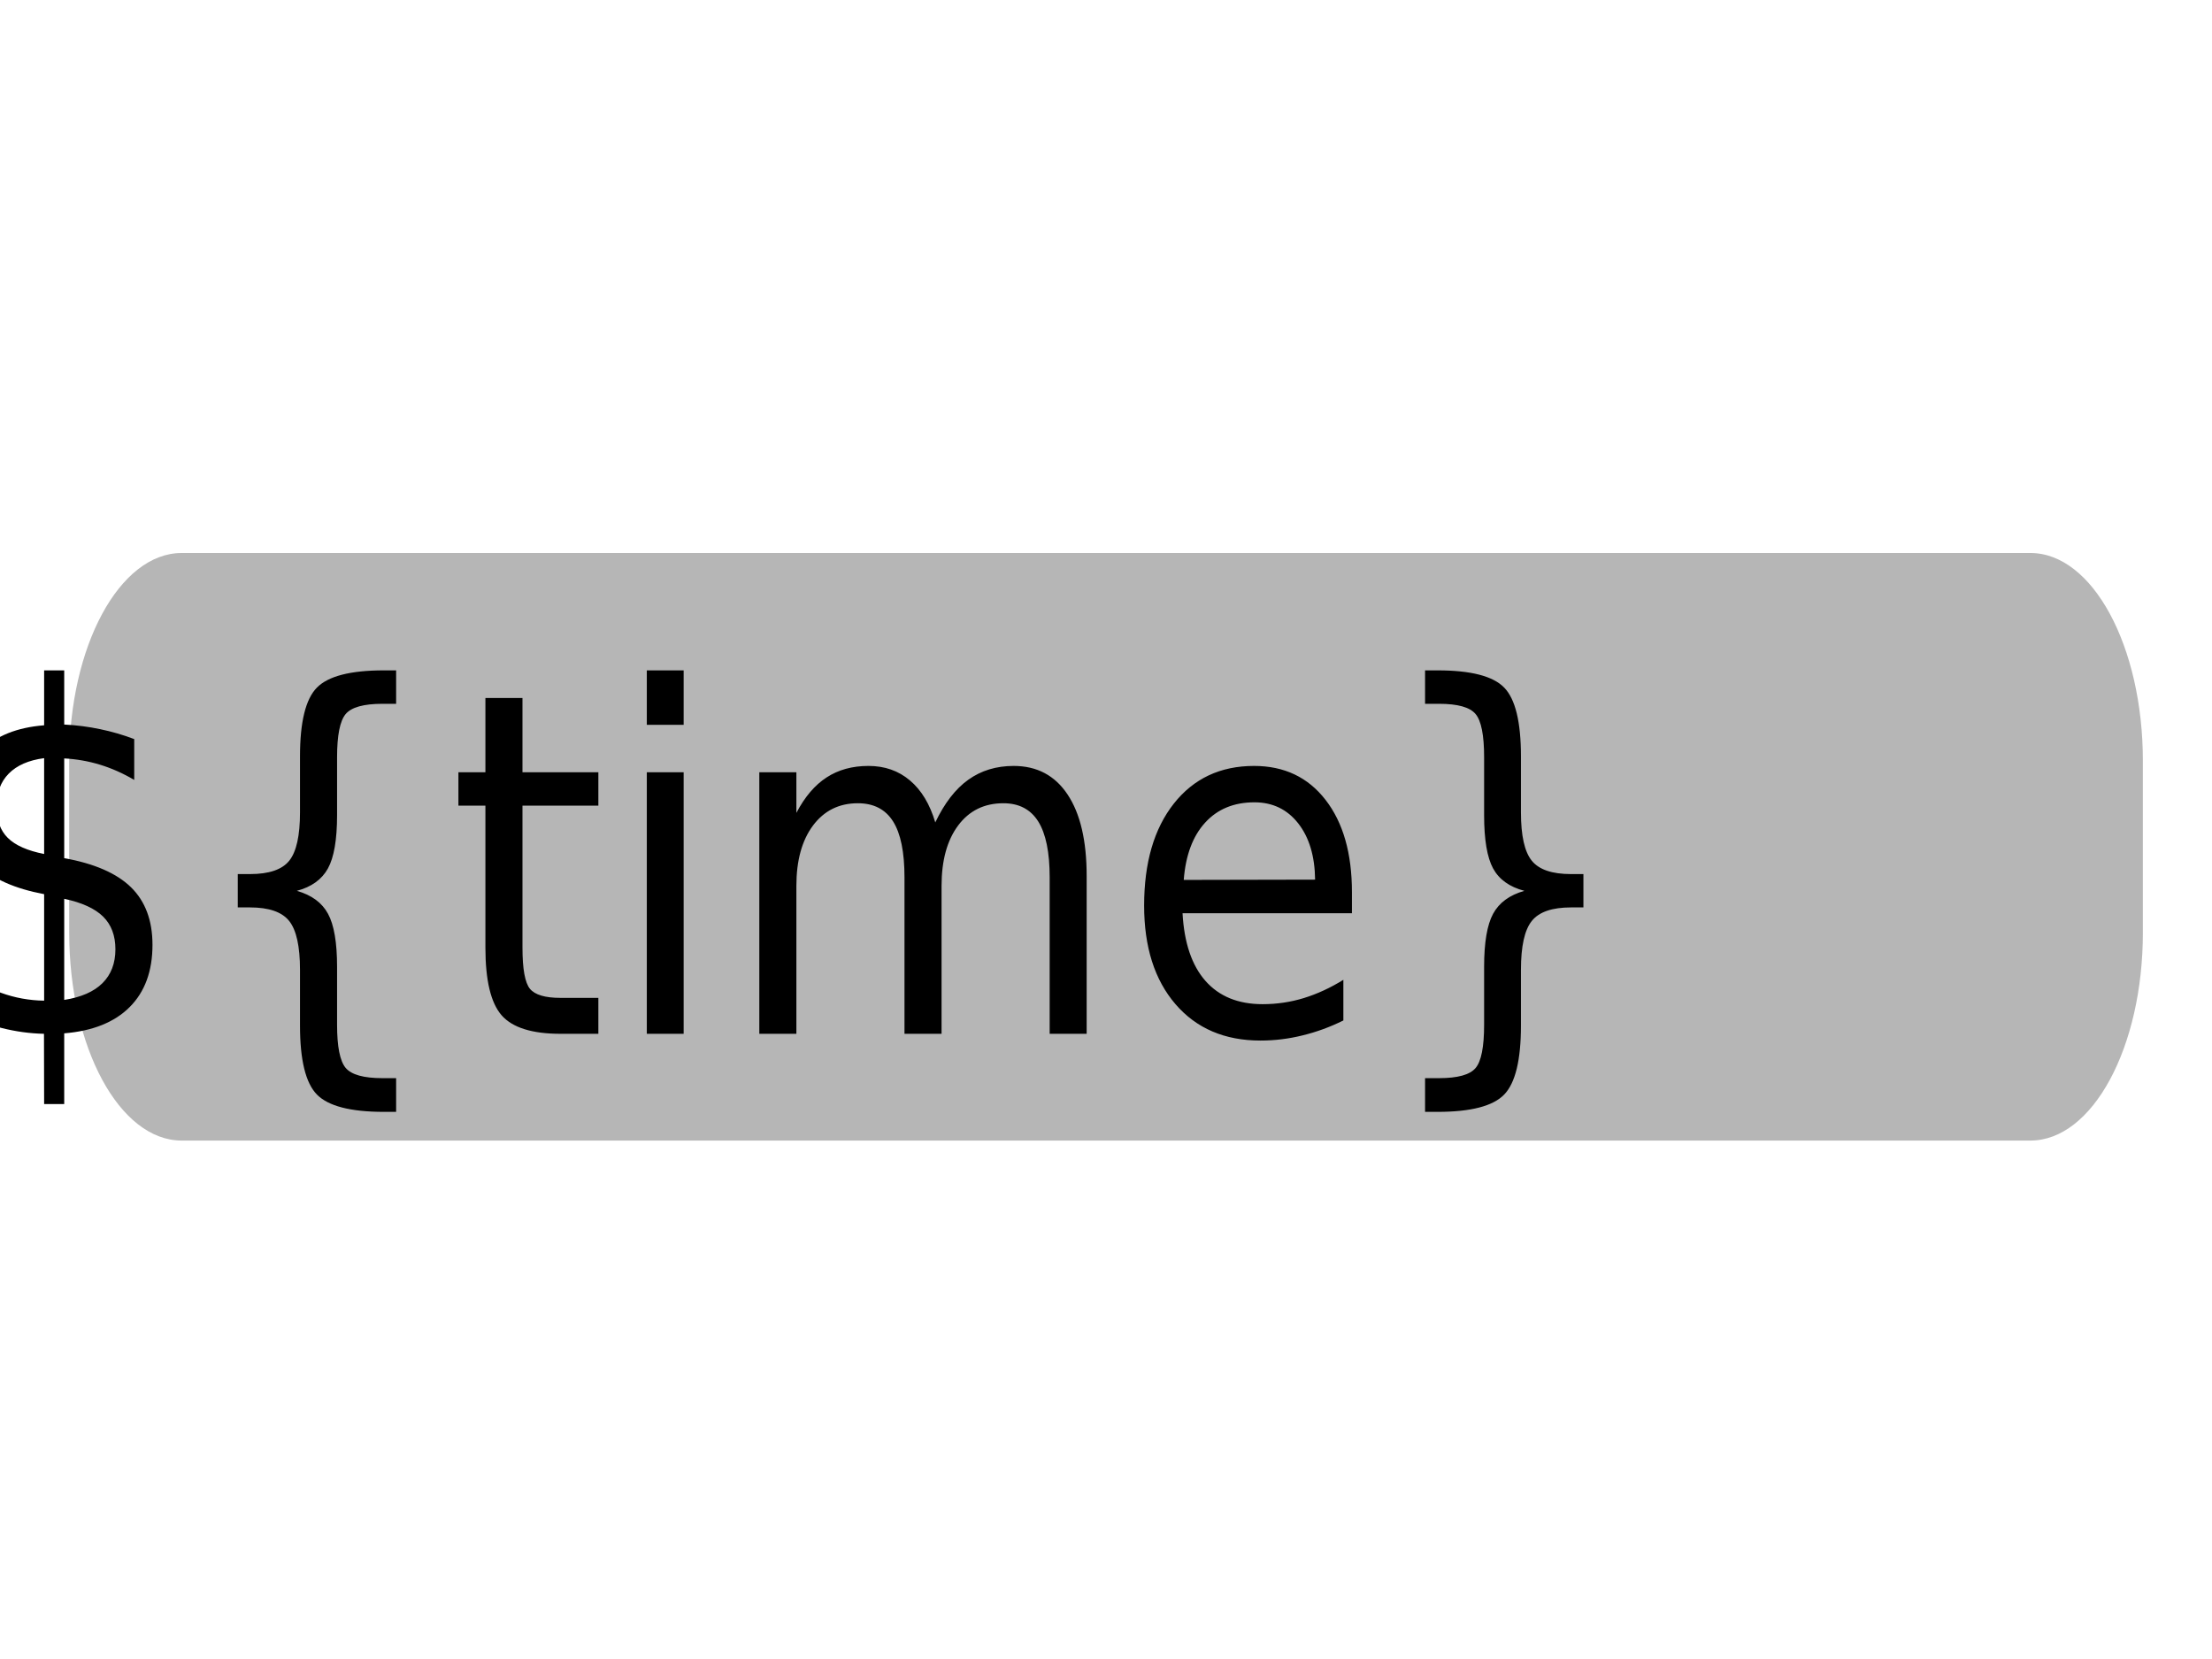
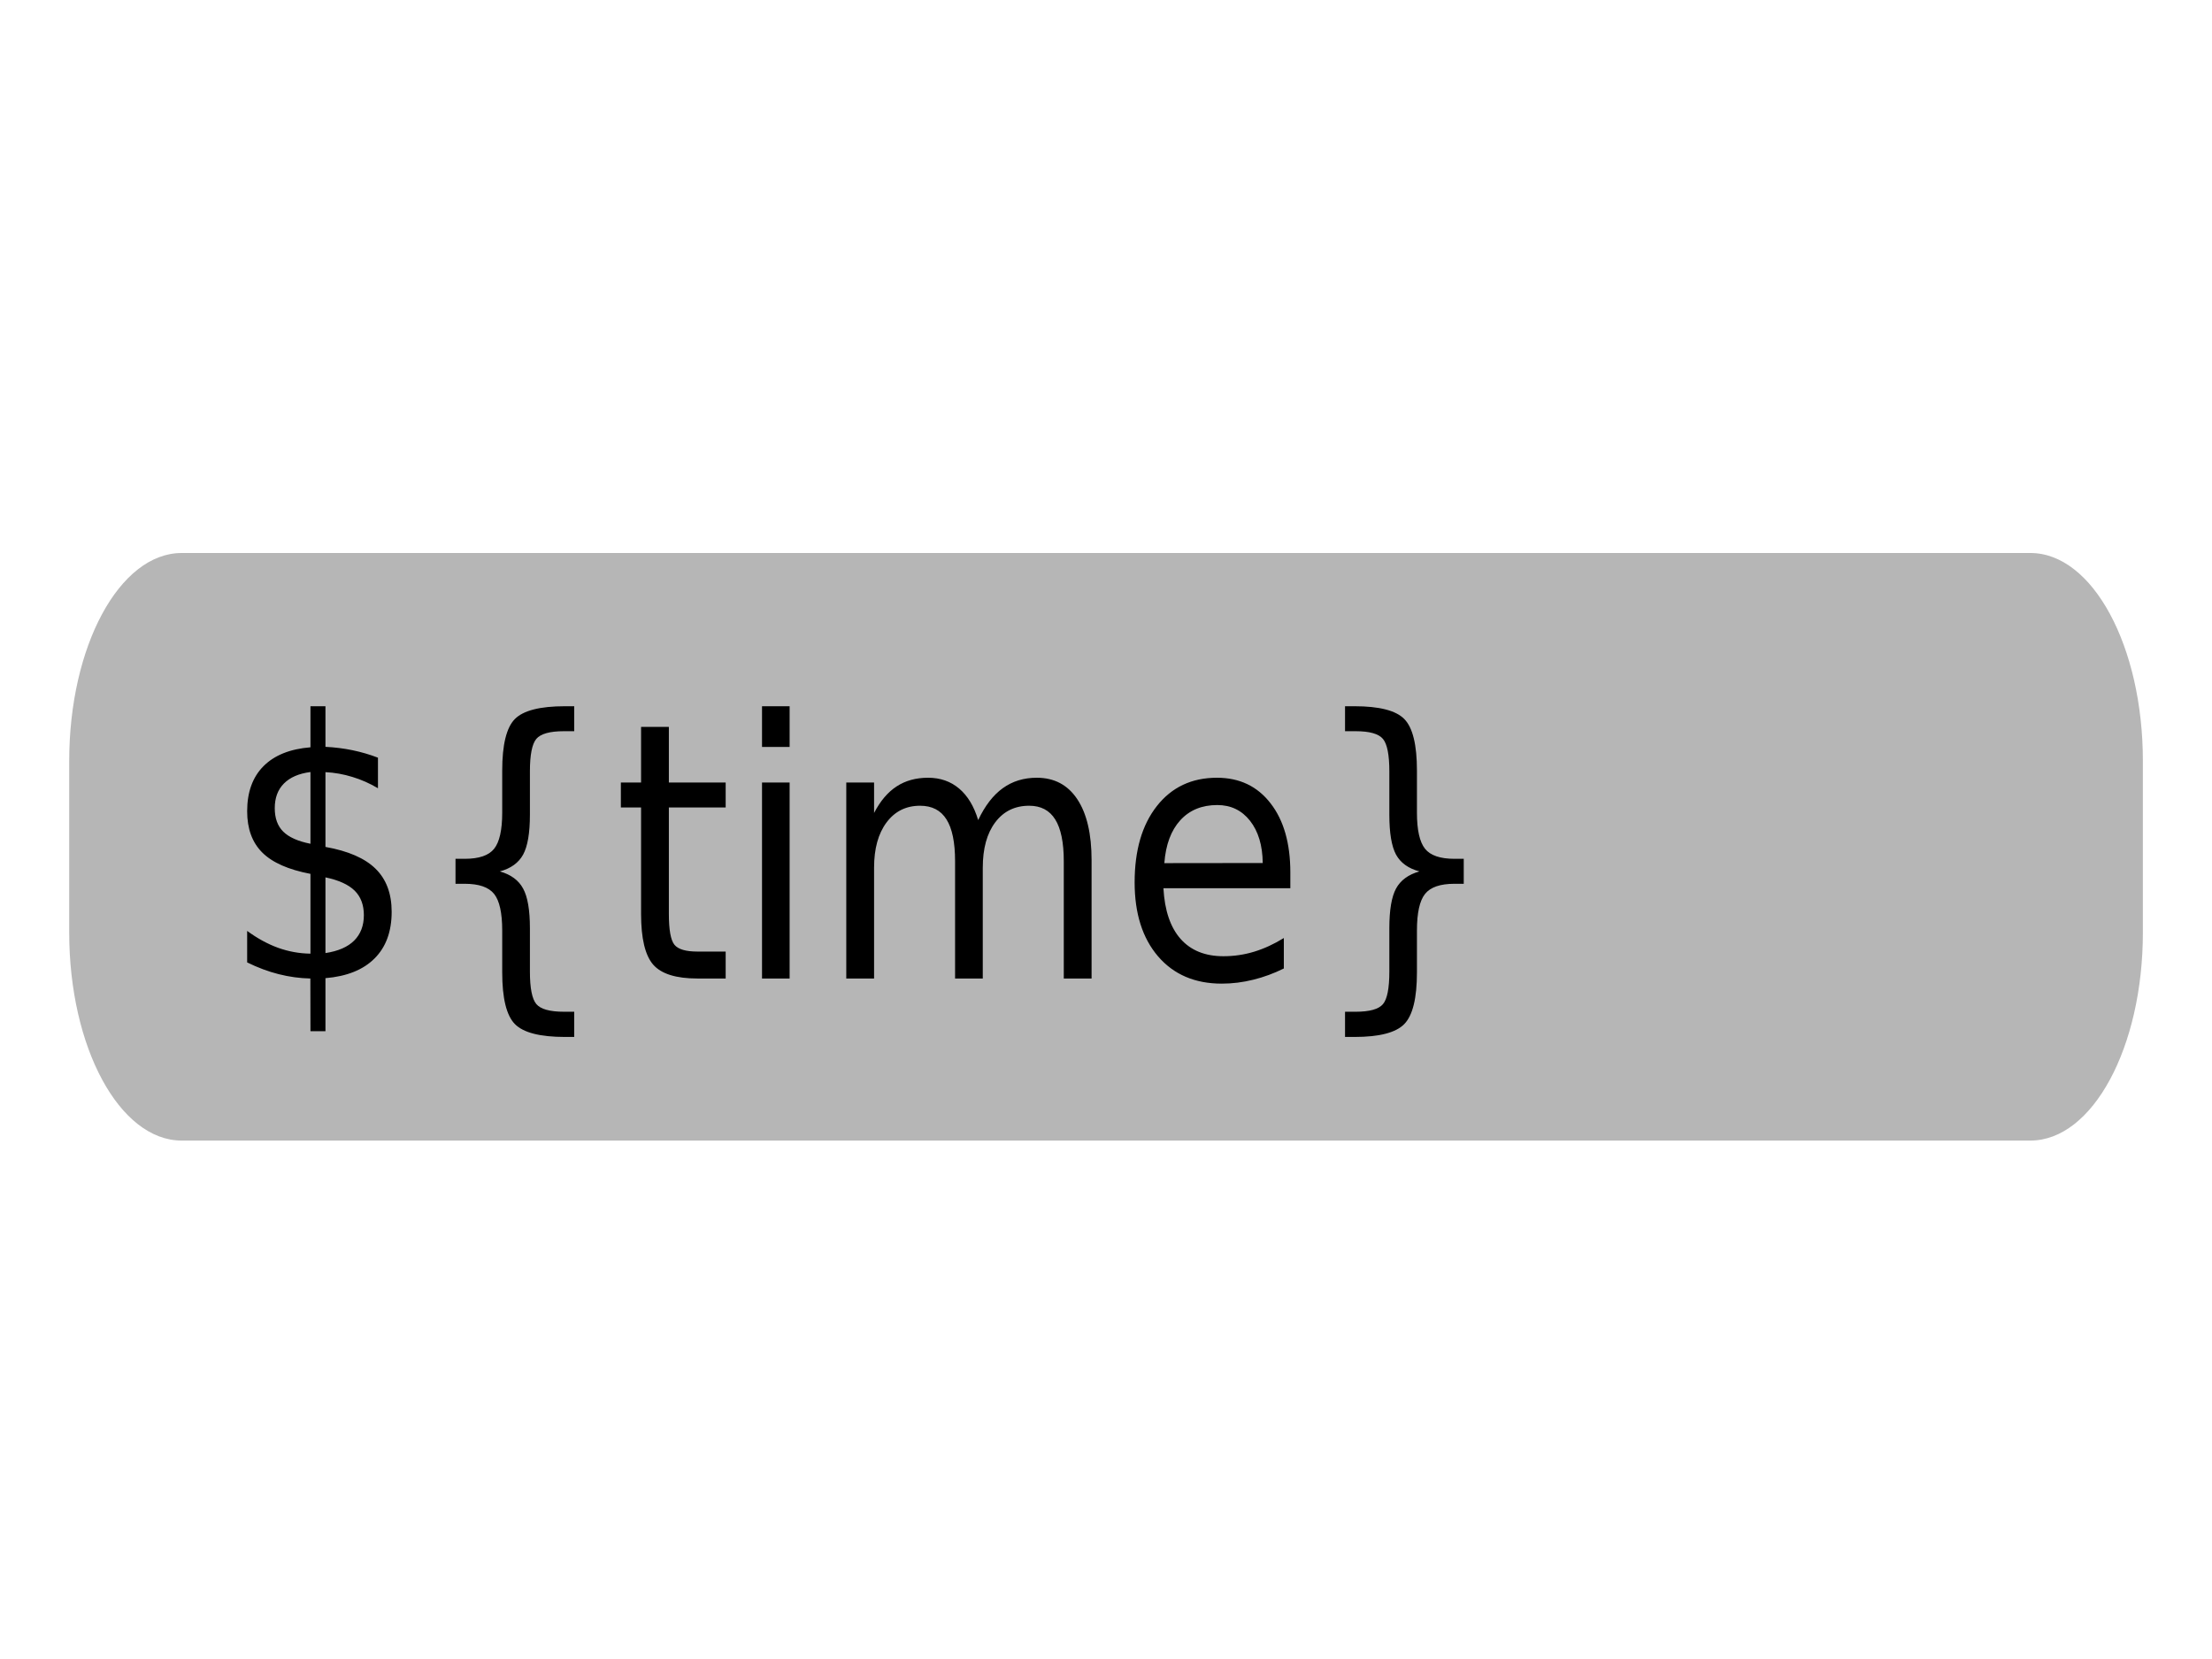
<svg xmlns="http://www.w3.org/2000/svg" width="320" height="240" id="svg2" version="1.1">
  <defs id="defs4" />
  <g id="layer1" transform="translate(0,-812.3622)">
    <rect style="fill:#696969;fill-opacity:0.486;stroke:#000000;stroke-width:1.752;stroke-linecap:round;stroke-linejoin:miter;stroke-opacity:0" id="rect2985-2" width="299.988" height="136.362" x="10.012" y="864.05" rx="16.271" ry="48.278" transform="matrix(1,0,0,0.6233428,0,353.763)" />
-     <text xml:space="preserve" style="font-size:80.716px;font-style:normal;font-weight:normal;text-align:center;line-height:125%;letter-spacing:0px;word-spacing:0px;text-anchor:middle;fill-opacity:1;stroke:none;font-family:Bitstream Vera Sans" x="217.713" y="710.926" id="text4014" transform="matrix(0.7349118,0,0,0.8572764,0,352.4577)">
-       <tspan id="tspan4016" x="217.713" y="710.926">${time}</tspan>
+     <text xml:space="preserve" style="font-size:48px;font-style:normal;font-weight:normal;text-align:center;line-height:125%;letter-spacing:0px;word-spacing:0px;text-anchor:middle;fill-opacity:1;stroke:none;font-family:Bitstream Vera Sans" x="172.808" y="883.218" id="text4014" transform="scale(0.9258853,1.080047)">
+       <tspan id="tspan4016" x="172.808" y="883.218">${time}</tspan>
    </text>
  </g>
</svg>
